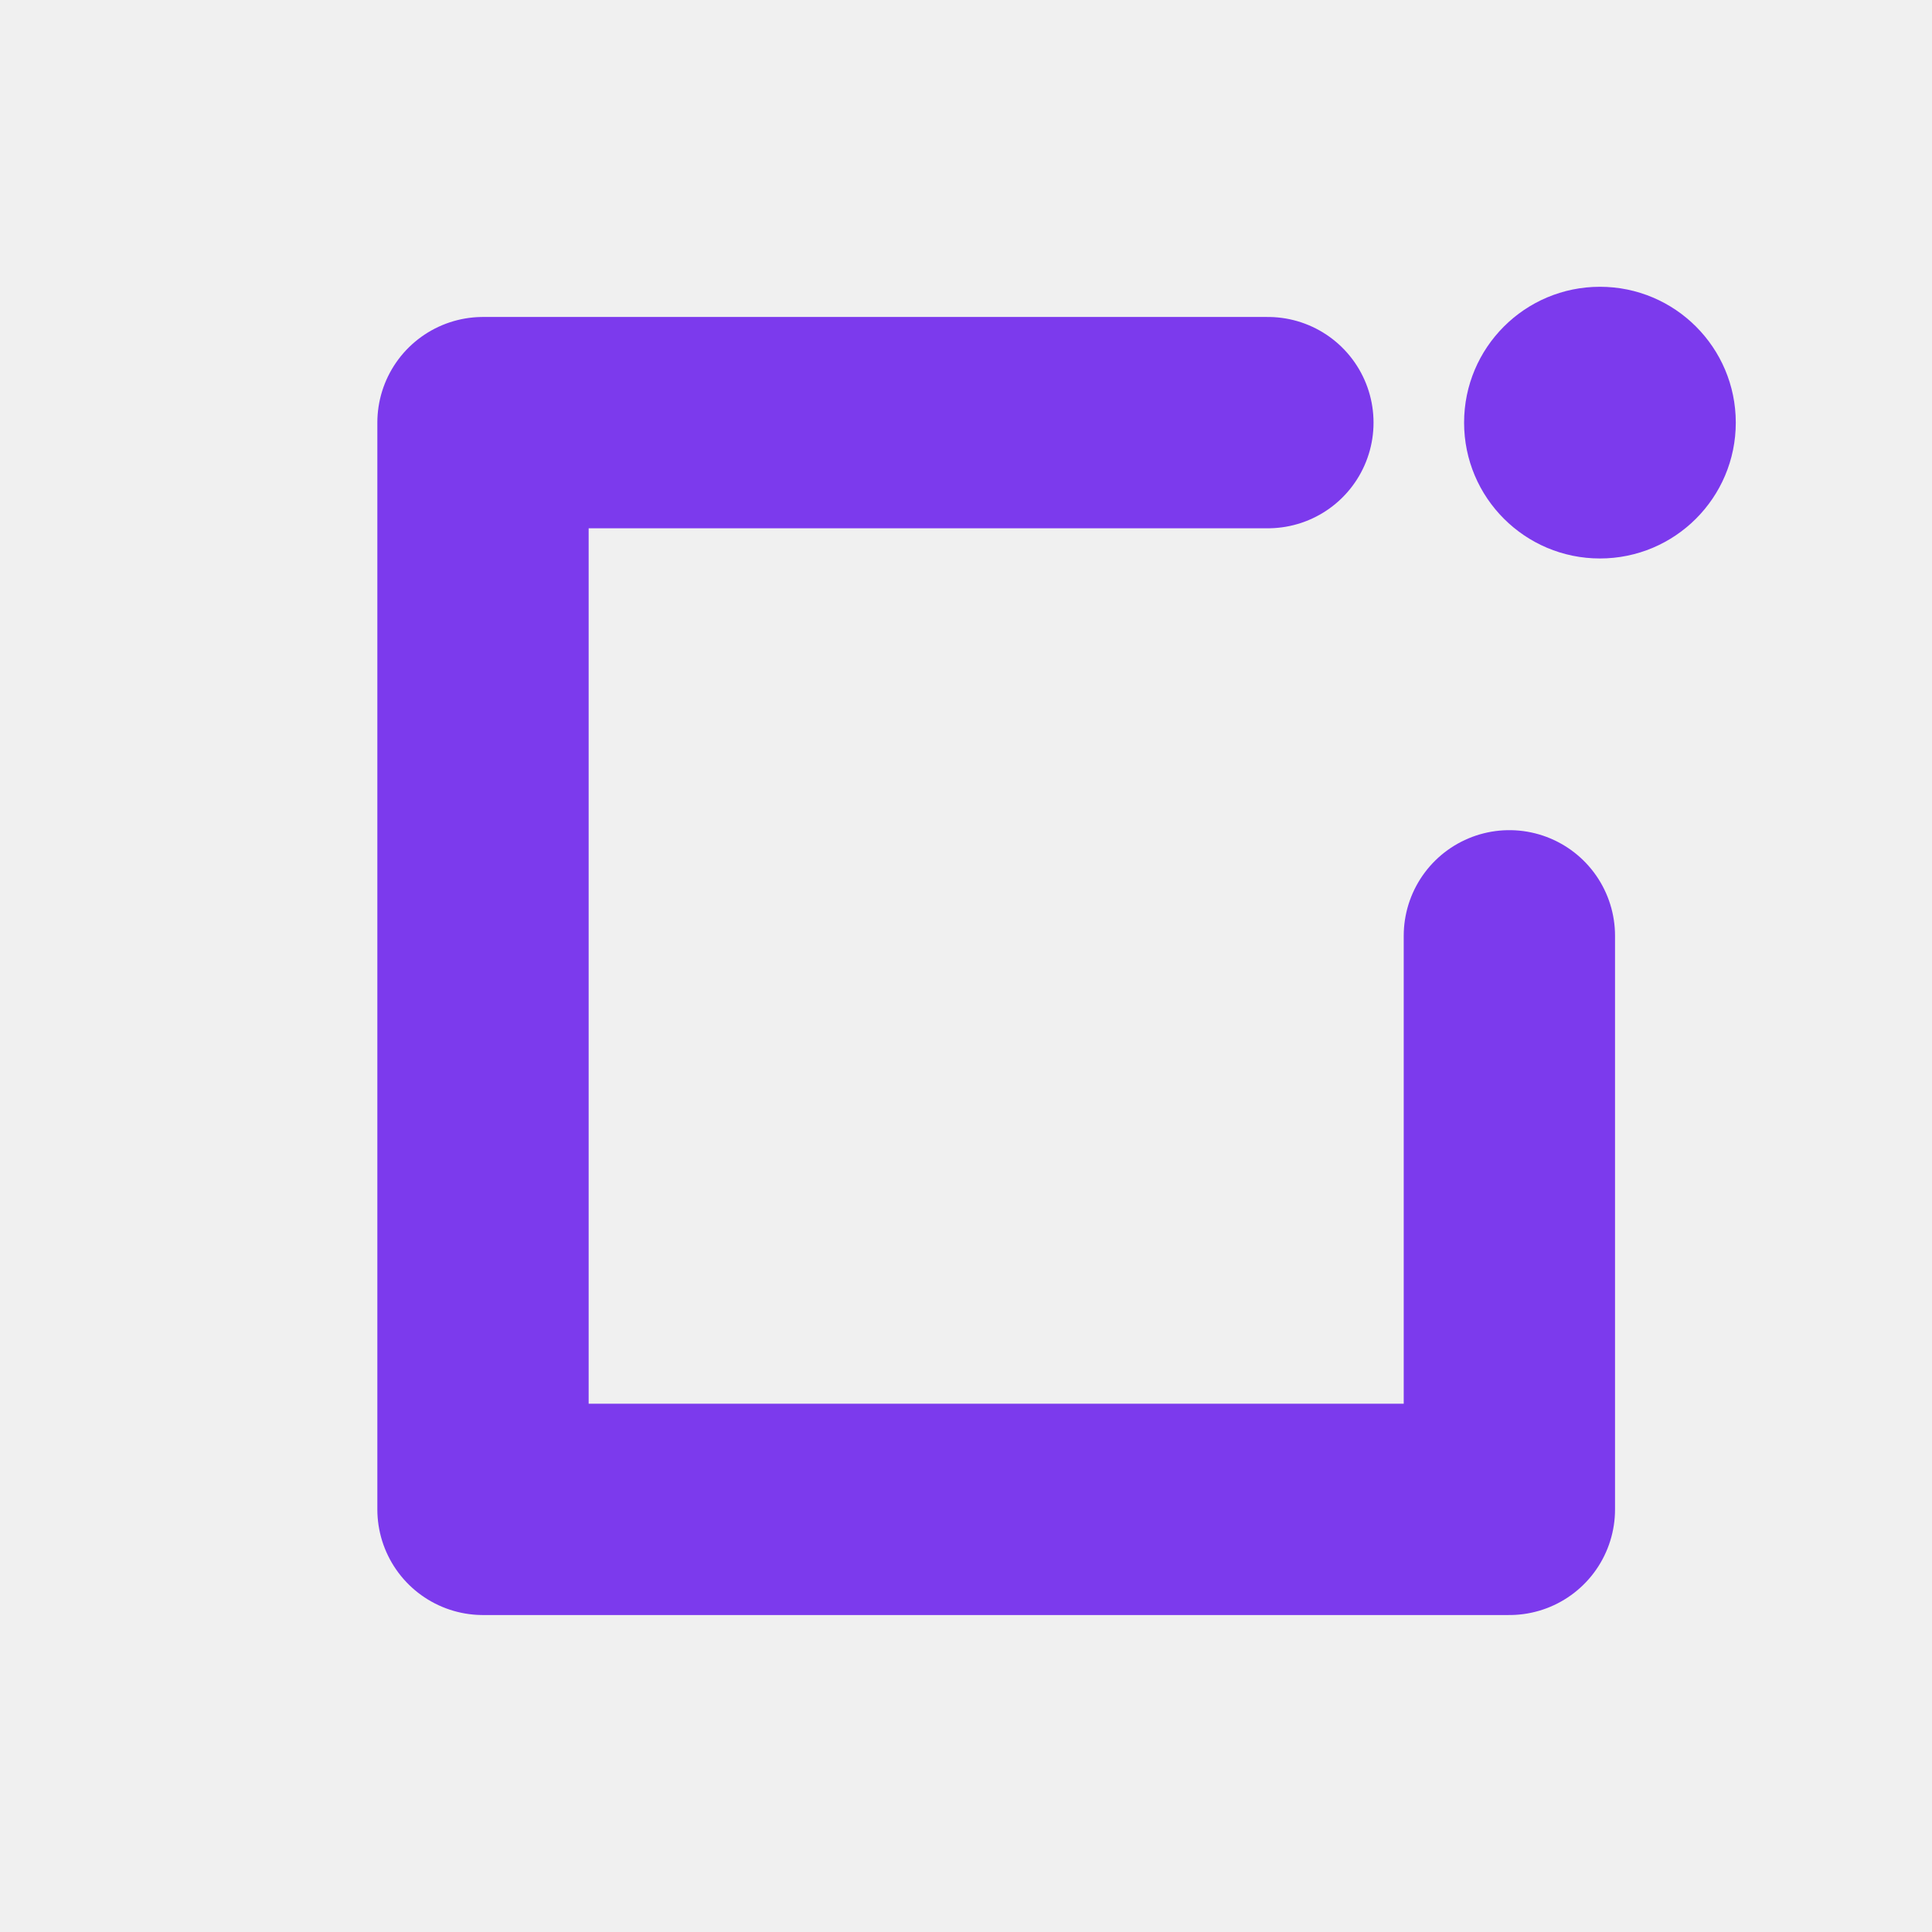
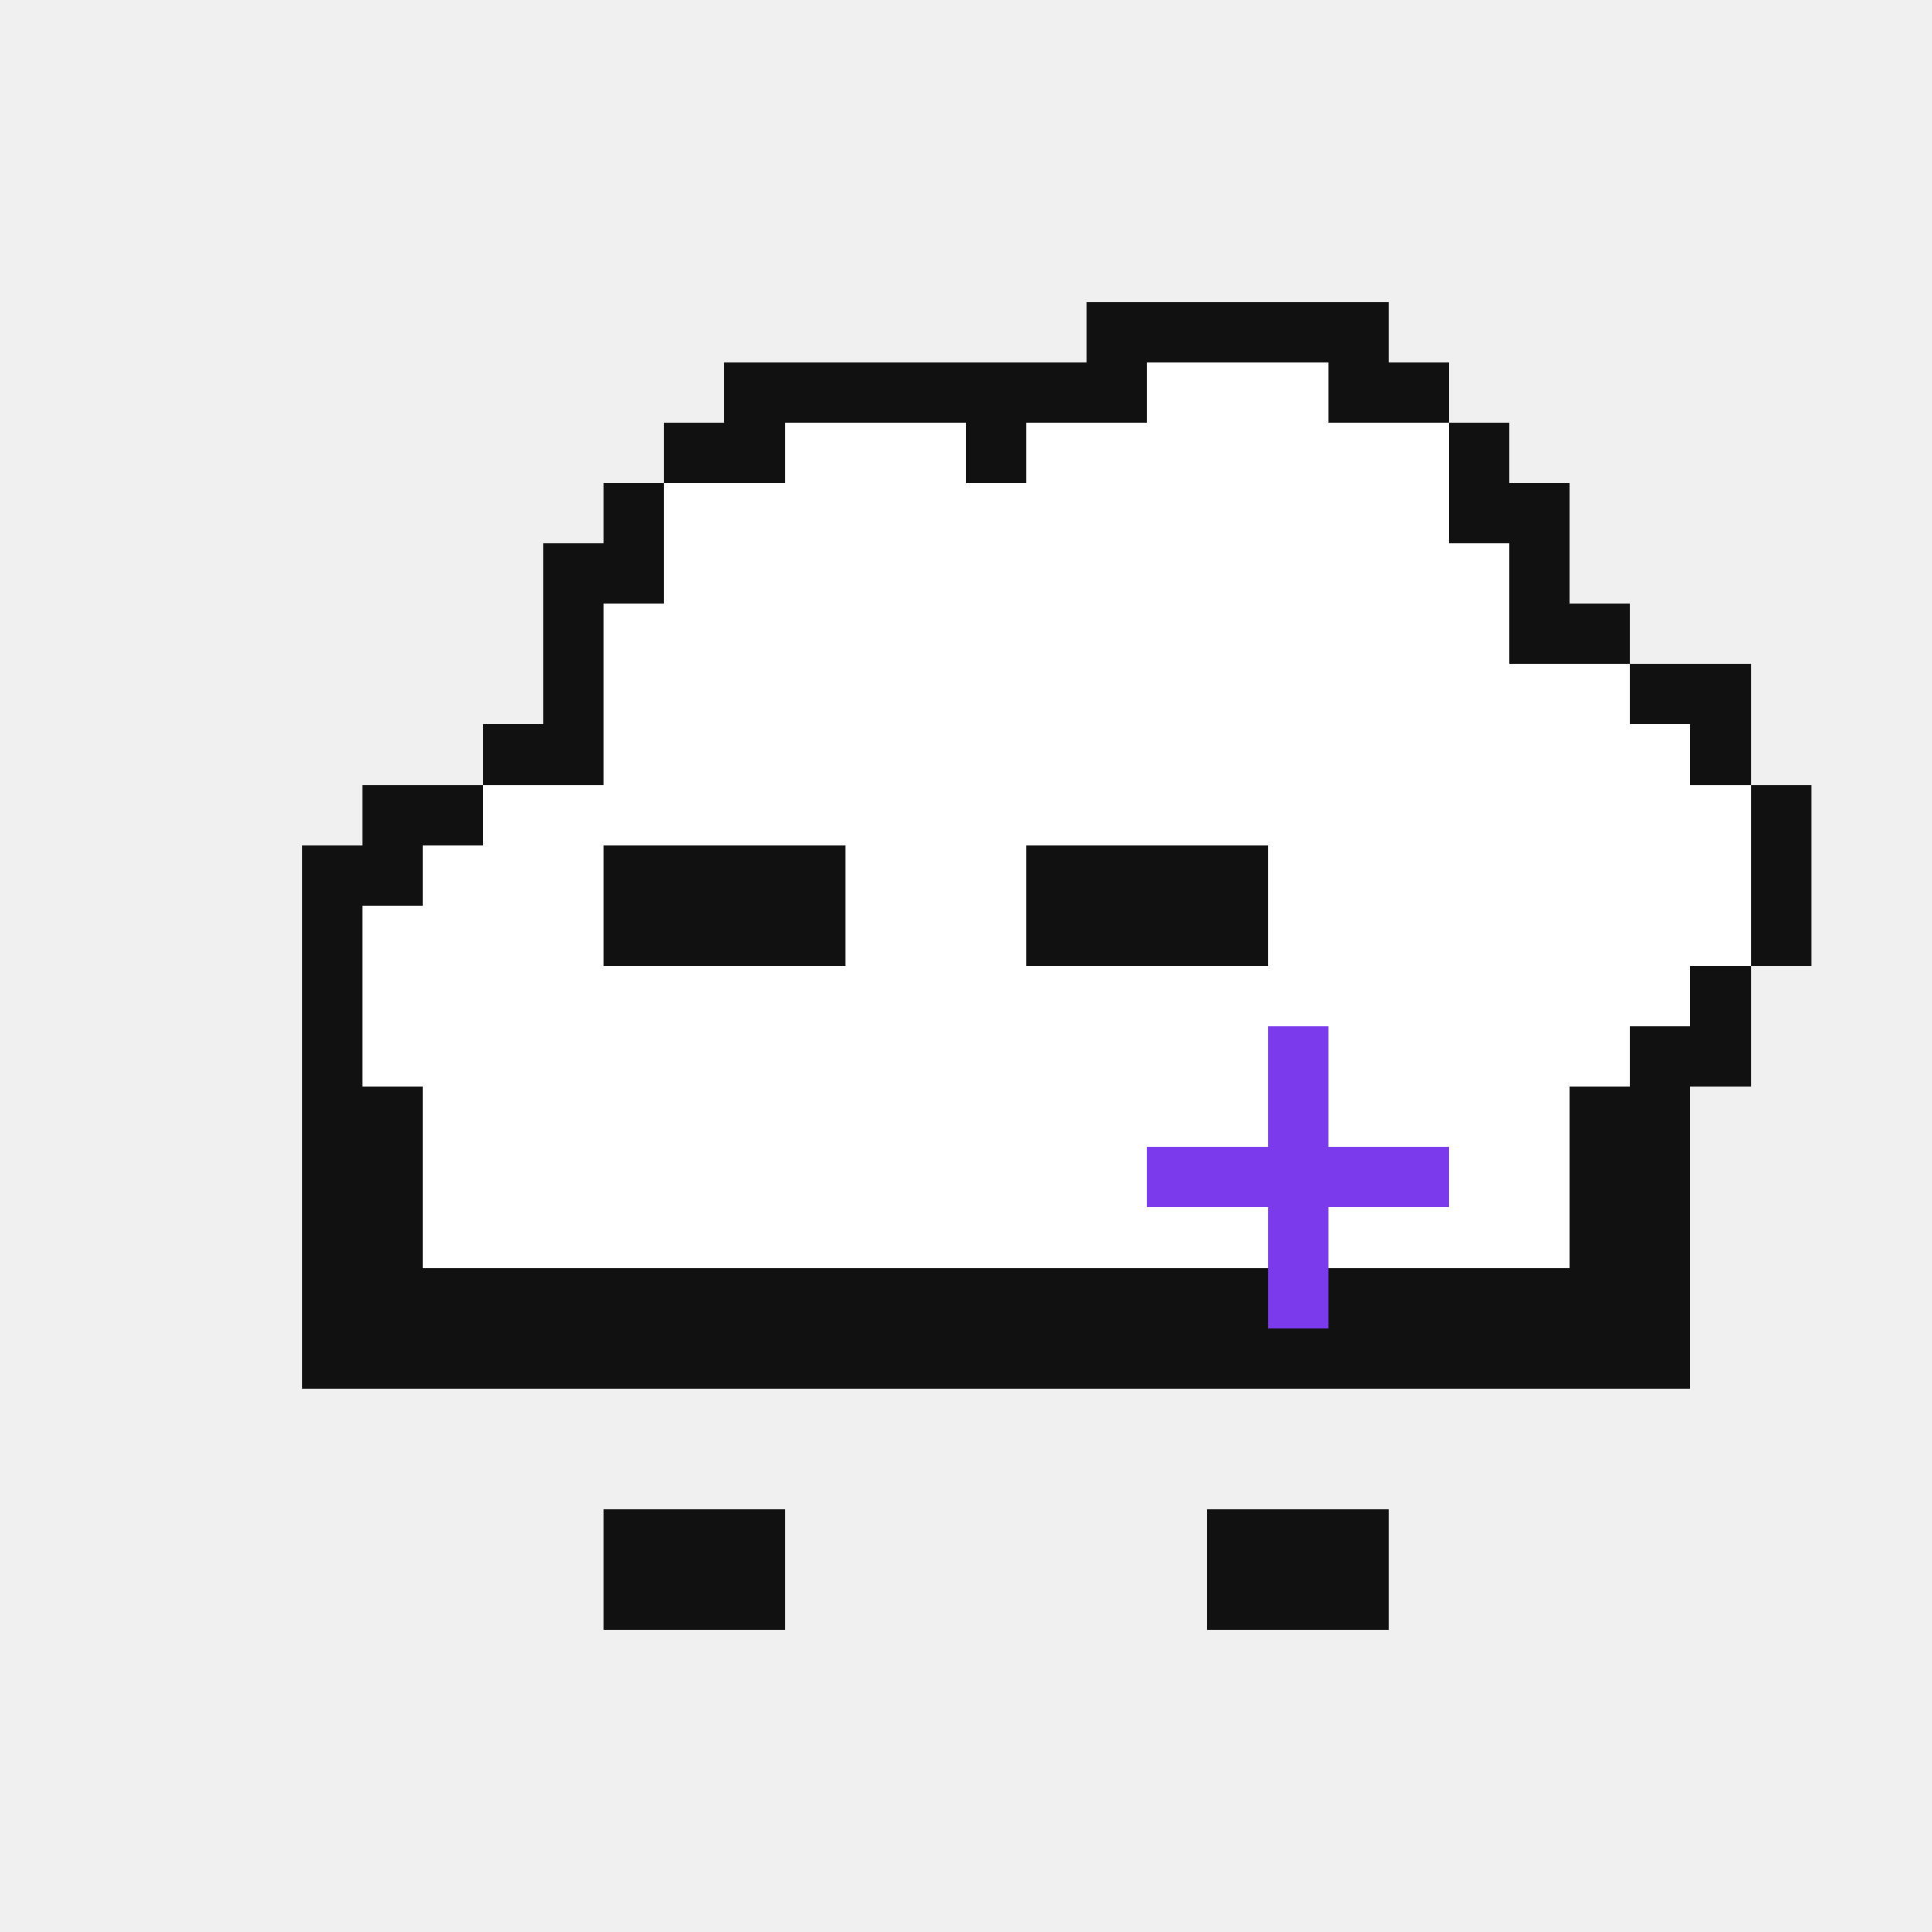
- <svg xmlns="http://www.w3.org/2000/svg" viewBox="0 0 64 64">
-   <path d="M42 14 H16 V50 H50 V31" fill="none" stroke="#7C3AED" stroke-width="7" stroke-linecap="round" stroke-linejoin="round" />
-   <circle cx="53" cy="14" r="4.5" fill="#7C3AED" />
+ <svg xmlns="http://www.w3.org/2000/svg" viewBox="0 0 32 32" shape-rendering="crispEdges">
+   <rect x="18" y="5" width="5" height="1" fill="#111111" />
+   <rect x="12" y="6" width="7" height="1" fill="#111111" />
+   <rect x="19" y="6" width="3" height="1" fill="#ffffff" />
+   <rect x="22" y="6" width="2" height="1" fill="#111111" />
+   <rect x="11" y="7" width="2" height="1" fill="#111111" />
+   <rect x="13" y="7" width="3" height="1" fill="#ffffff" />
+   <rect x="16" y="7" width="1" height="1" fill="#111111" />
+   <rect x="17" y="7" width="7" height="1" fill="#ffffff" />
+   <rect x="24" y="7" width="1" height="1" fill="#111111" />
+   <rect x="10" y="8" width="1" height="1" fill="#111111" />
+   <rect x="11" y="8" width="13" height="1" fill="#ffffff" />
+   <rect x="24" y="8" width="2" height="1" fill="#111111" />
+   <rect x="9" y="9" width="2" height="1" fill="#111111" />
+   <rect x="11" y="9" width="14" height="1" fill="#ffffff" />
+   <rect x="25" y="9" width="1" height="1" fill="#111111" />
+   <rect x="9" y="10" width="1" height="1" fill="#111111" />
+   <rect x="10" y="10" width="15" height="1" fill="#ffffff" />
+   <rect x="25" y="10" width="2" height="1" fill="#111111" />
+   <rect x="9" y="11" width="1" height="1" fill="#111111" />
+   <rect x="10" y="11" width="17" height="1" fill="#ffffff" />
+   <rect x="27" y="11" width="2" height="1" fill="#111111" />
+   <rect x="8" y="12" width="2" height="1" fill="#111111" />
+   <rect x="10" y="12" width="18" height="1" fill="#ffffff" />
+   <rect x="28" y="12" width="1" height="1" fill="#111111" />
+   <rect x="6" y="13" width="2" height="1" fill="#111111" />
+   <rect x="8" y="13" width="21" height="1" fill="#ffffff" />
+   <rect x="29" y="13" width="1" height="1" fill="#111111" />
+   <rect x="5" y="14" width="2" height="1" fill="#111111" />
+   <rect x="7" y="14" width="3" height="1" fill="#ffffff" />
+   <rect x="10" y="14" width="4" height="1" fill="#111111" />
+   <rect x="14" y="14" width="3" height="1" fill="#ffffff" />
+   <rect x="17" y="14" width="4" height="1" fill="#111111" />
+   <rect x="21" y="14" width="8" height="1" fill="#ffffff" />
+   <rect x="29" y="14" width="1" height="1" fill="#111111" />
+   <rect x="5" y="15" width="1" height="1" fill="#111111" />
+   <rect x="6" y="15" width="4" height="1" fill="#ffffff" />
+   <rect x="10" y="15" width="4" height="1" fill="#111111" />
+   <rect x="14" y="15" width="3" height="1" fill="#ffffff" />
+   <rect x="17" y="15" width="4" height="1" fill="#111111" />
+   <rect x="21" y="15" width="8" height="1" fill="#ffffff" />
+   <rect x="29" y="15" width="1" height="1" fill="#111111" />
+   <rect x="5" y="16" width="1" height="1" fill="#111111" />
+   <rect x="6" y="16" width="22" height="1" fill="#ffffff" />
+   <rect x="28" y="16" width="1" height="1" fill="#111111" />
+   <rect x="5" y="17" width="1" height="1" fill="#111111" />
+   <rect x="6" y="17" width="15" height="1" fill="#ffffff" />
+   <rect x="21" y="17" width="1" height="1" fill="#7c3aed" />
+   <rect x="22" y="17" width="5" height="1" fill="#ffffff" />
+   <rect x="27" y="17" width="2" height="1" fill="#111111" />
+   <rect x="5" y="18" width="2" height="1" fill="#111111" />
+   <rect x="7" y="18" width="14" height="1" fill="#ffffff" />
+   <rect x="21" y="18" width="1" height="1" fill="#7c3aed" />
+   <rect x="22" y="18" width="4" height="1" fill="#ffffff" />
+   <rect x="26" y="18" width="2" height="1" fill="#111111" />
+   <rect x="5" y="19" width="2" height="1" fill="#111111" />
+   <rect x="7" y="19" width="12" height="1" fill="#ffffff" />
+   <rect x="19" y="19" width="5" height="1" fill="#7c3aed" />
+   <rect x="24" y="19" width="2" height="1" fill="#ffffff" />
+   <rect x="26" y="19" width="2" height="1" fill="#111111" />
+   <rect x="5" y="20" width="2" height="1" fill="#111111" />
+   <rect x="7" y="20" width="14" height="1" fill="#ffffff" />
+   <rect x="21" y="20" width="1" height="1" fill="#7c3aed" />
+   <rect x="22" y="20" width="4" height="1" fill="#ffffff" />
+   <rect x="26" y="20" width="2" height="1" fill="#111111" />
+   <rect x="5" y="21" width="16" height="1" fill="#111111" />
+   <rect x="21" y="21" width="1" height="1" fill="#7c3aed" />
+   <rect x="22" y="21" width="6" height="1" fill="#111111" />
+   <rect x="5" y="22" width="23" height="1" fill="#111111" />
+   <rect x="10" y="25" width="3" height="1" fill="#111111" />
+   <rect x="20" y="25" width="3" height="1" fill="#111111" />
+   <rect x="10" y="26" width="3" height="1" fill="#111111" />
+   <rect x="20" y="26" width="3" height="1" fill="#111111" />
</svg>
